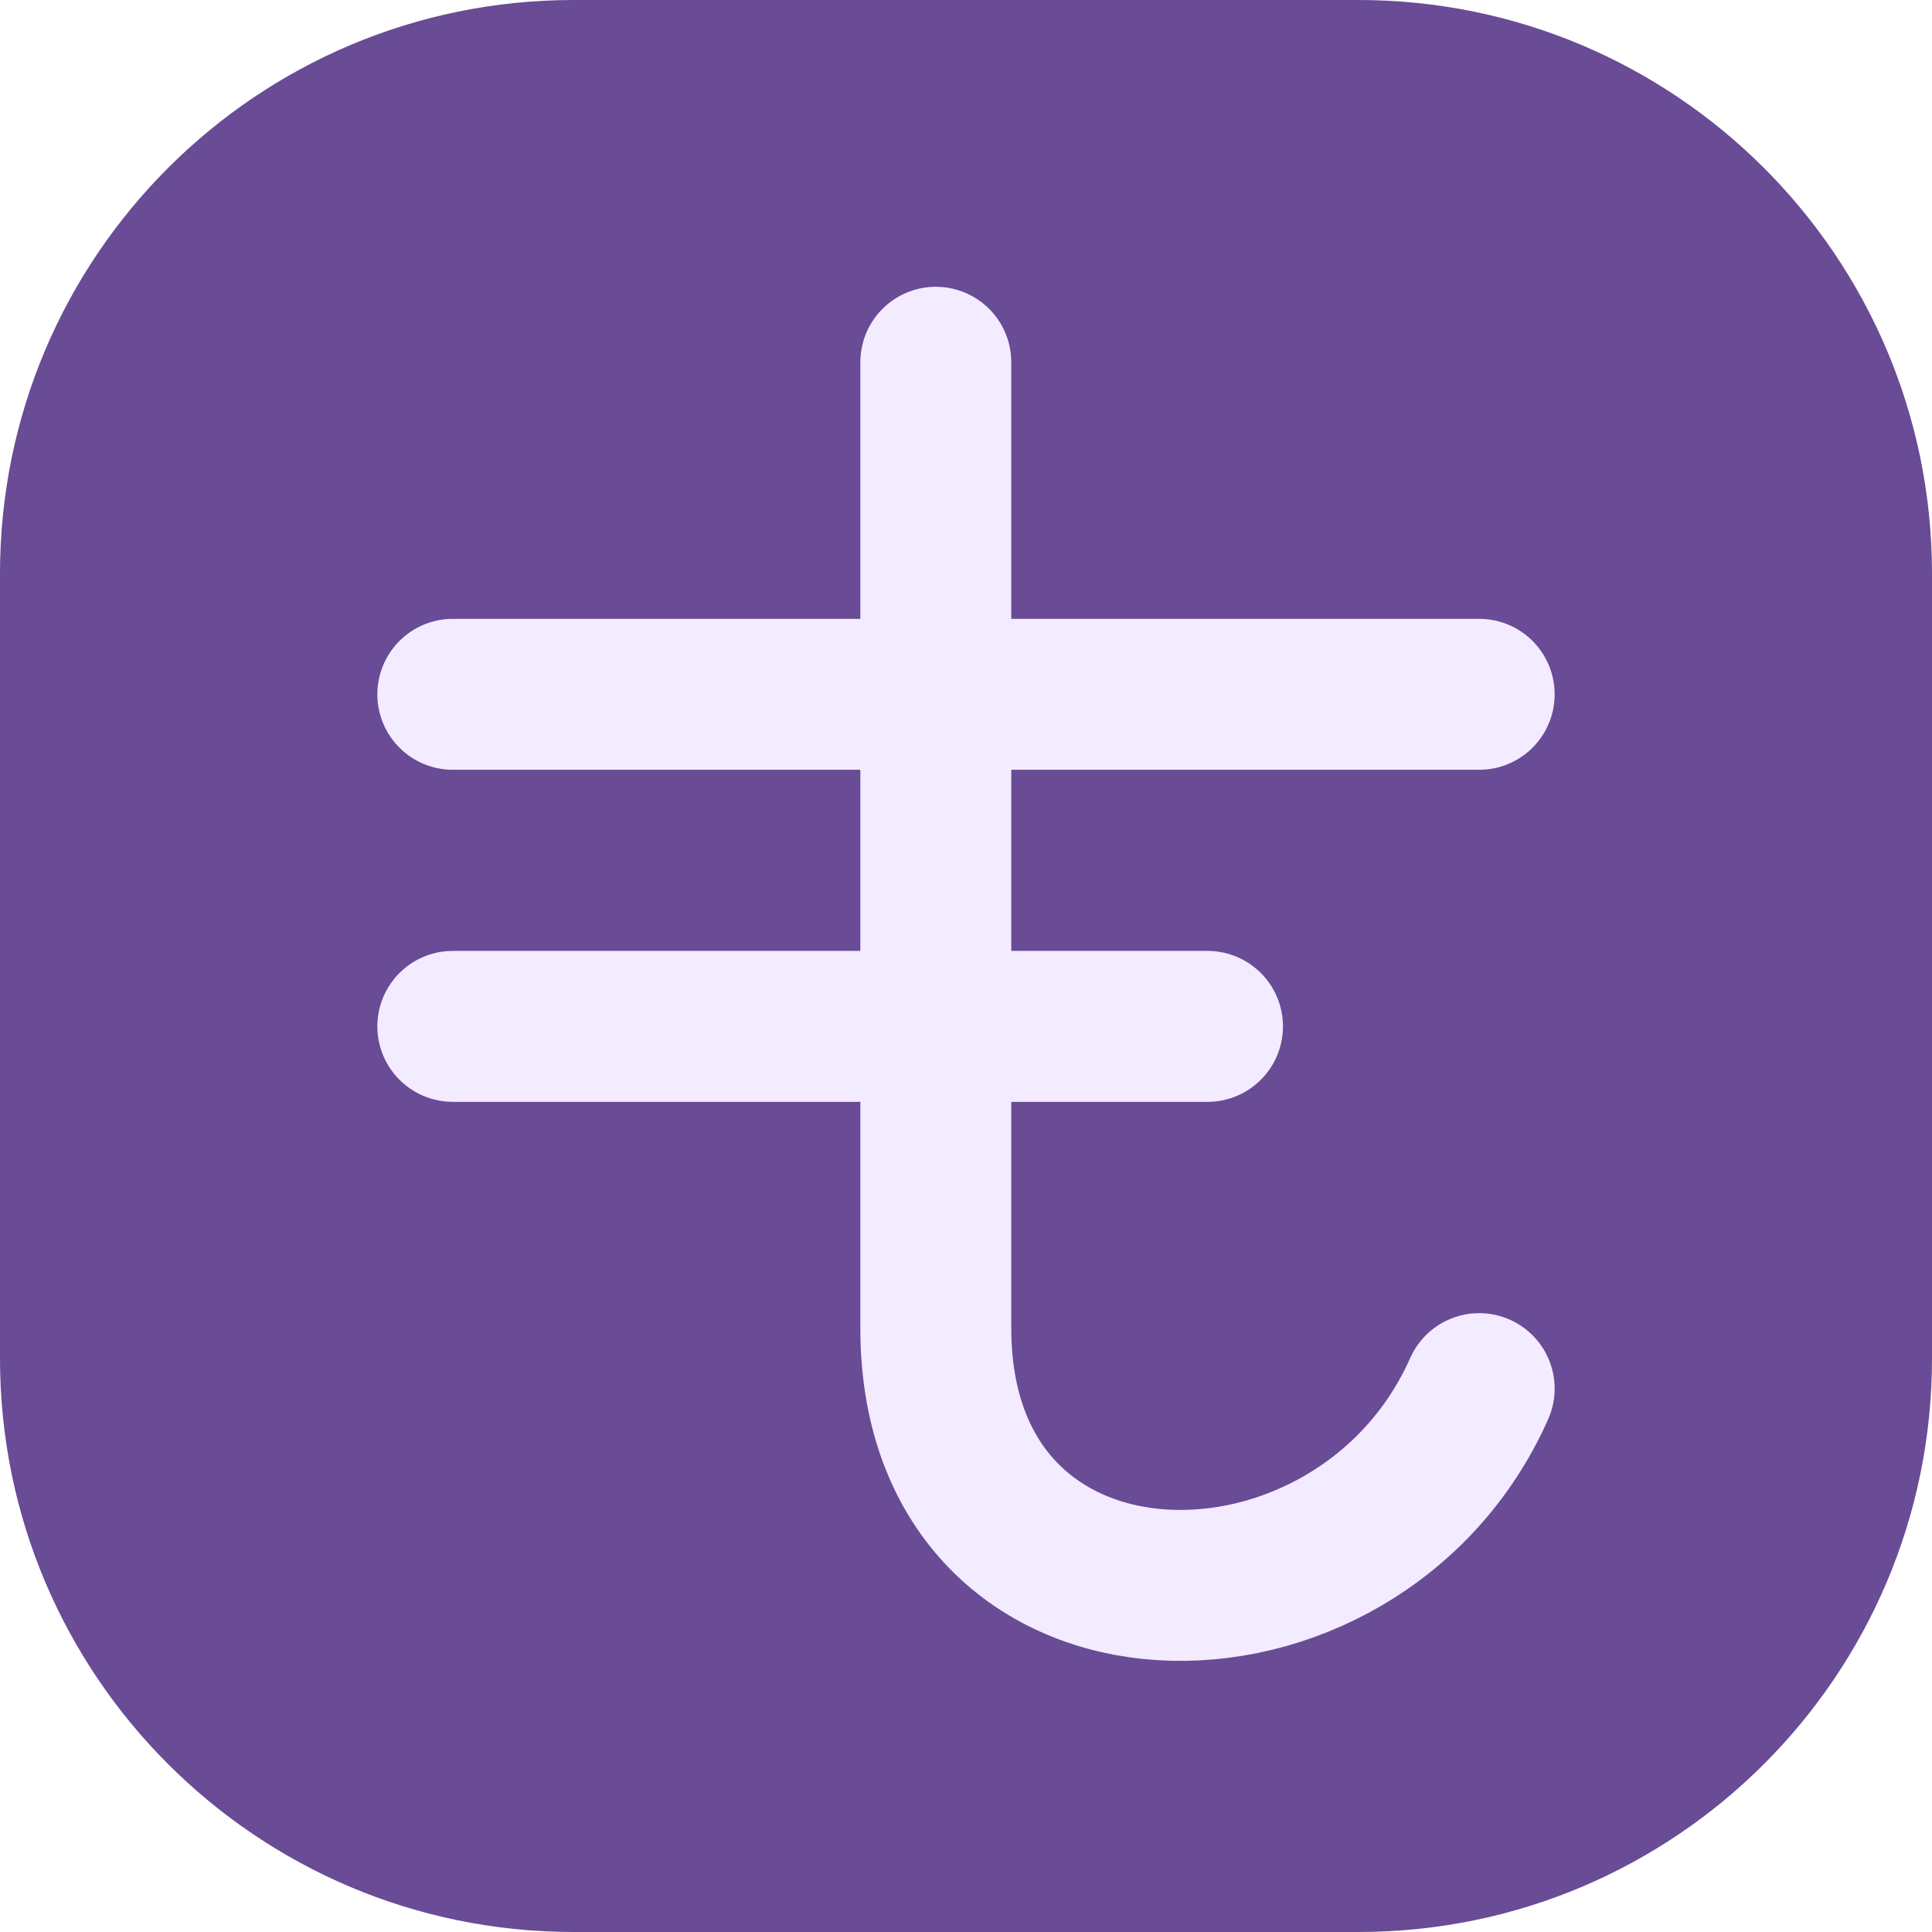
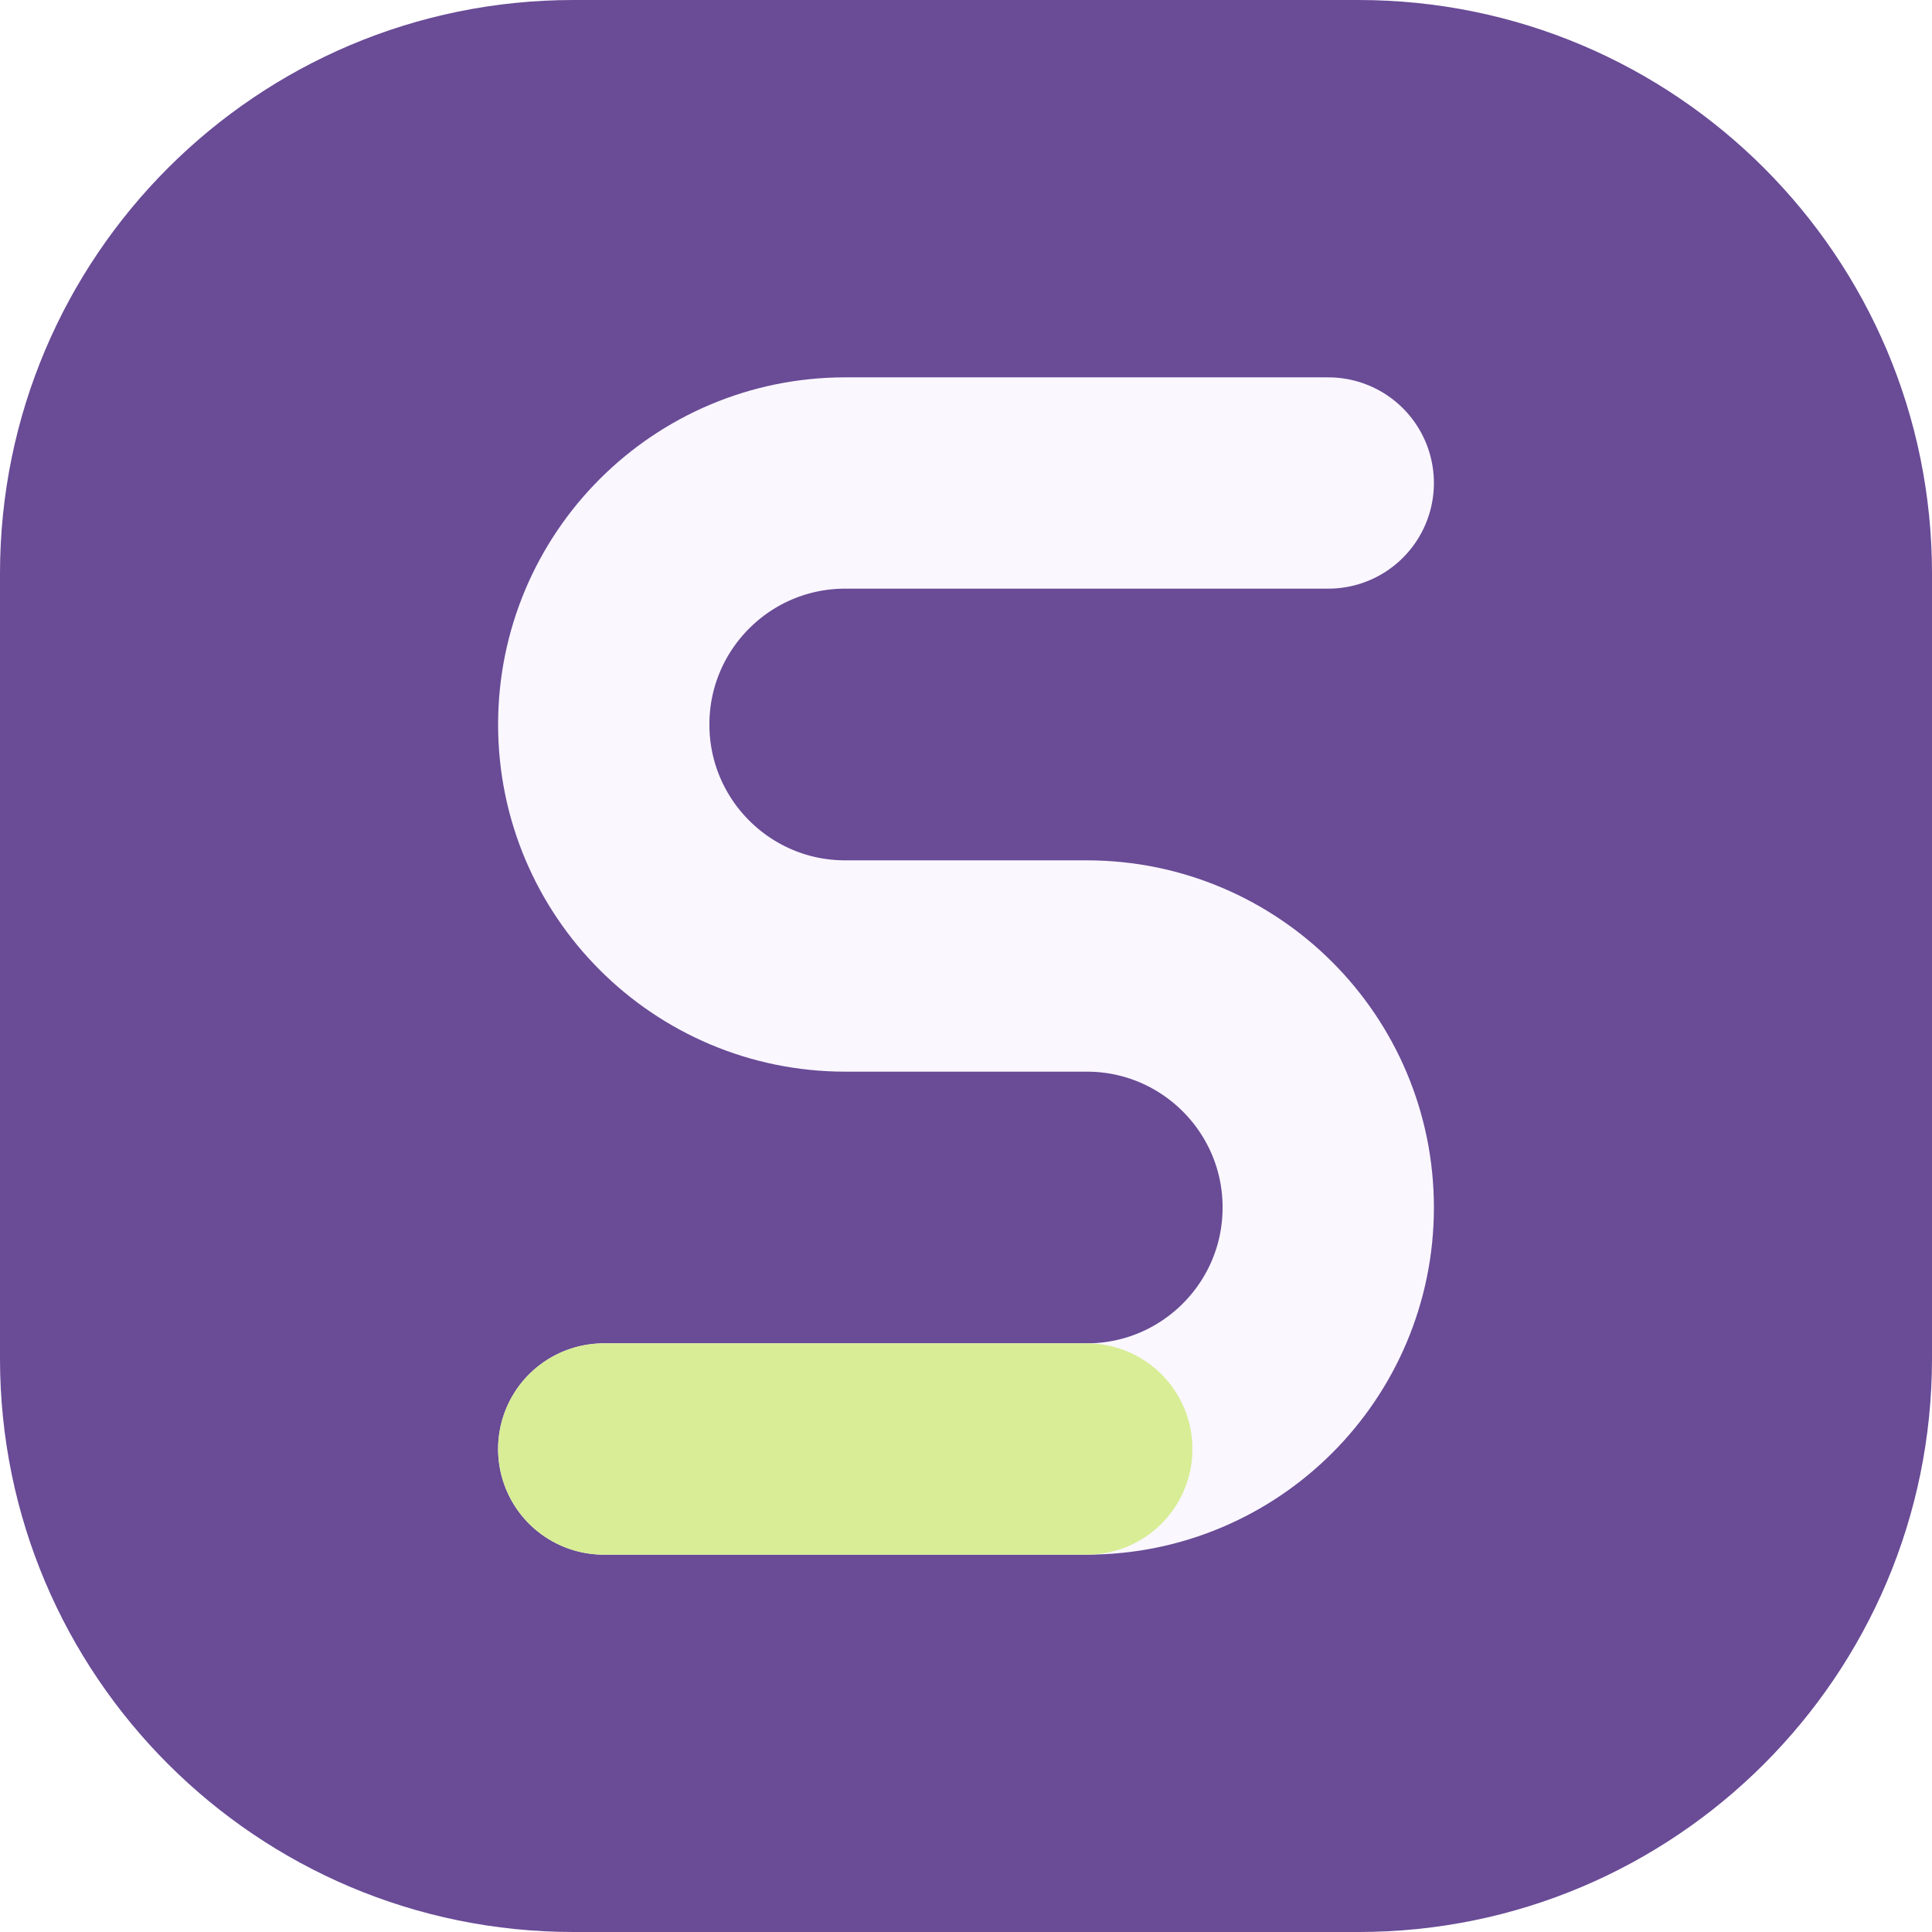
- <svg xmlns="http://www.w3.org/2000/svg" viewBox="0 0 64 64">
+ <svg xmlns="http://www.w3.org/2000/svg" viewBox="0 0 64 64" fill="none">
  <rect width="64" height="64" rx="19" fill="#694b96" />
-   <path d="M15 23h34M31 12v32c0 11 14 11 18 2M15 34h25" fill="none" stroke="#f3ebff" stroke-width="5" stroke-linecap="round" />
+   <path d="M44 16H28a8 8 0 0 0 0 16h8a8 8 0 0 1 0 16H20" stroke="#faf7ff" stroke-width="7" stroke-linecap="round" />
+   <path d="M36 48H20" stroke="#d8ed95" stroke-width="7" stroke-linecap="round" />
</svg>
